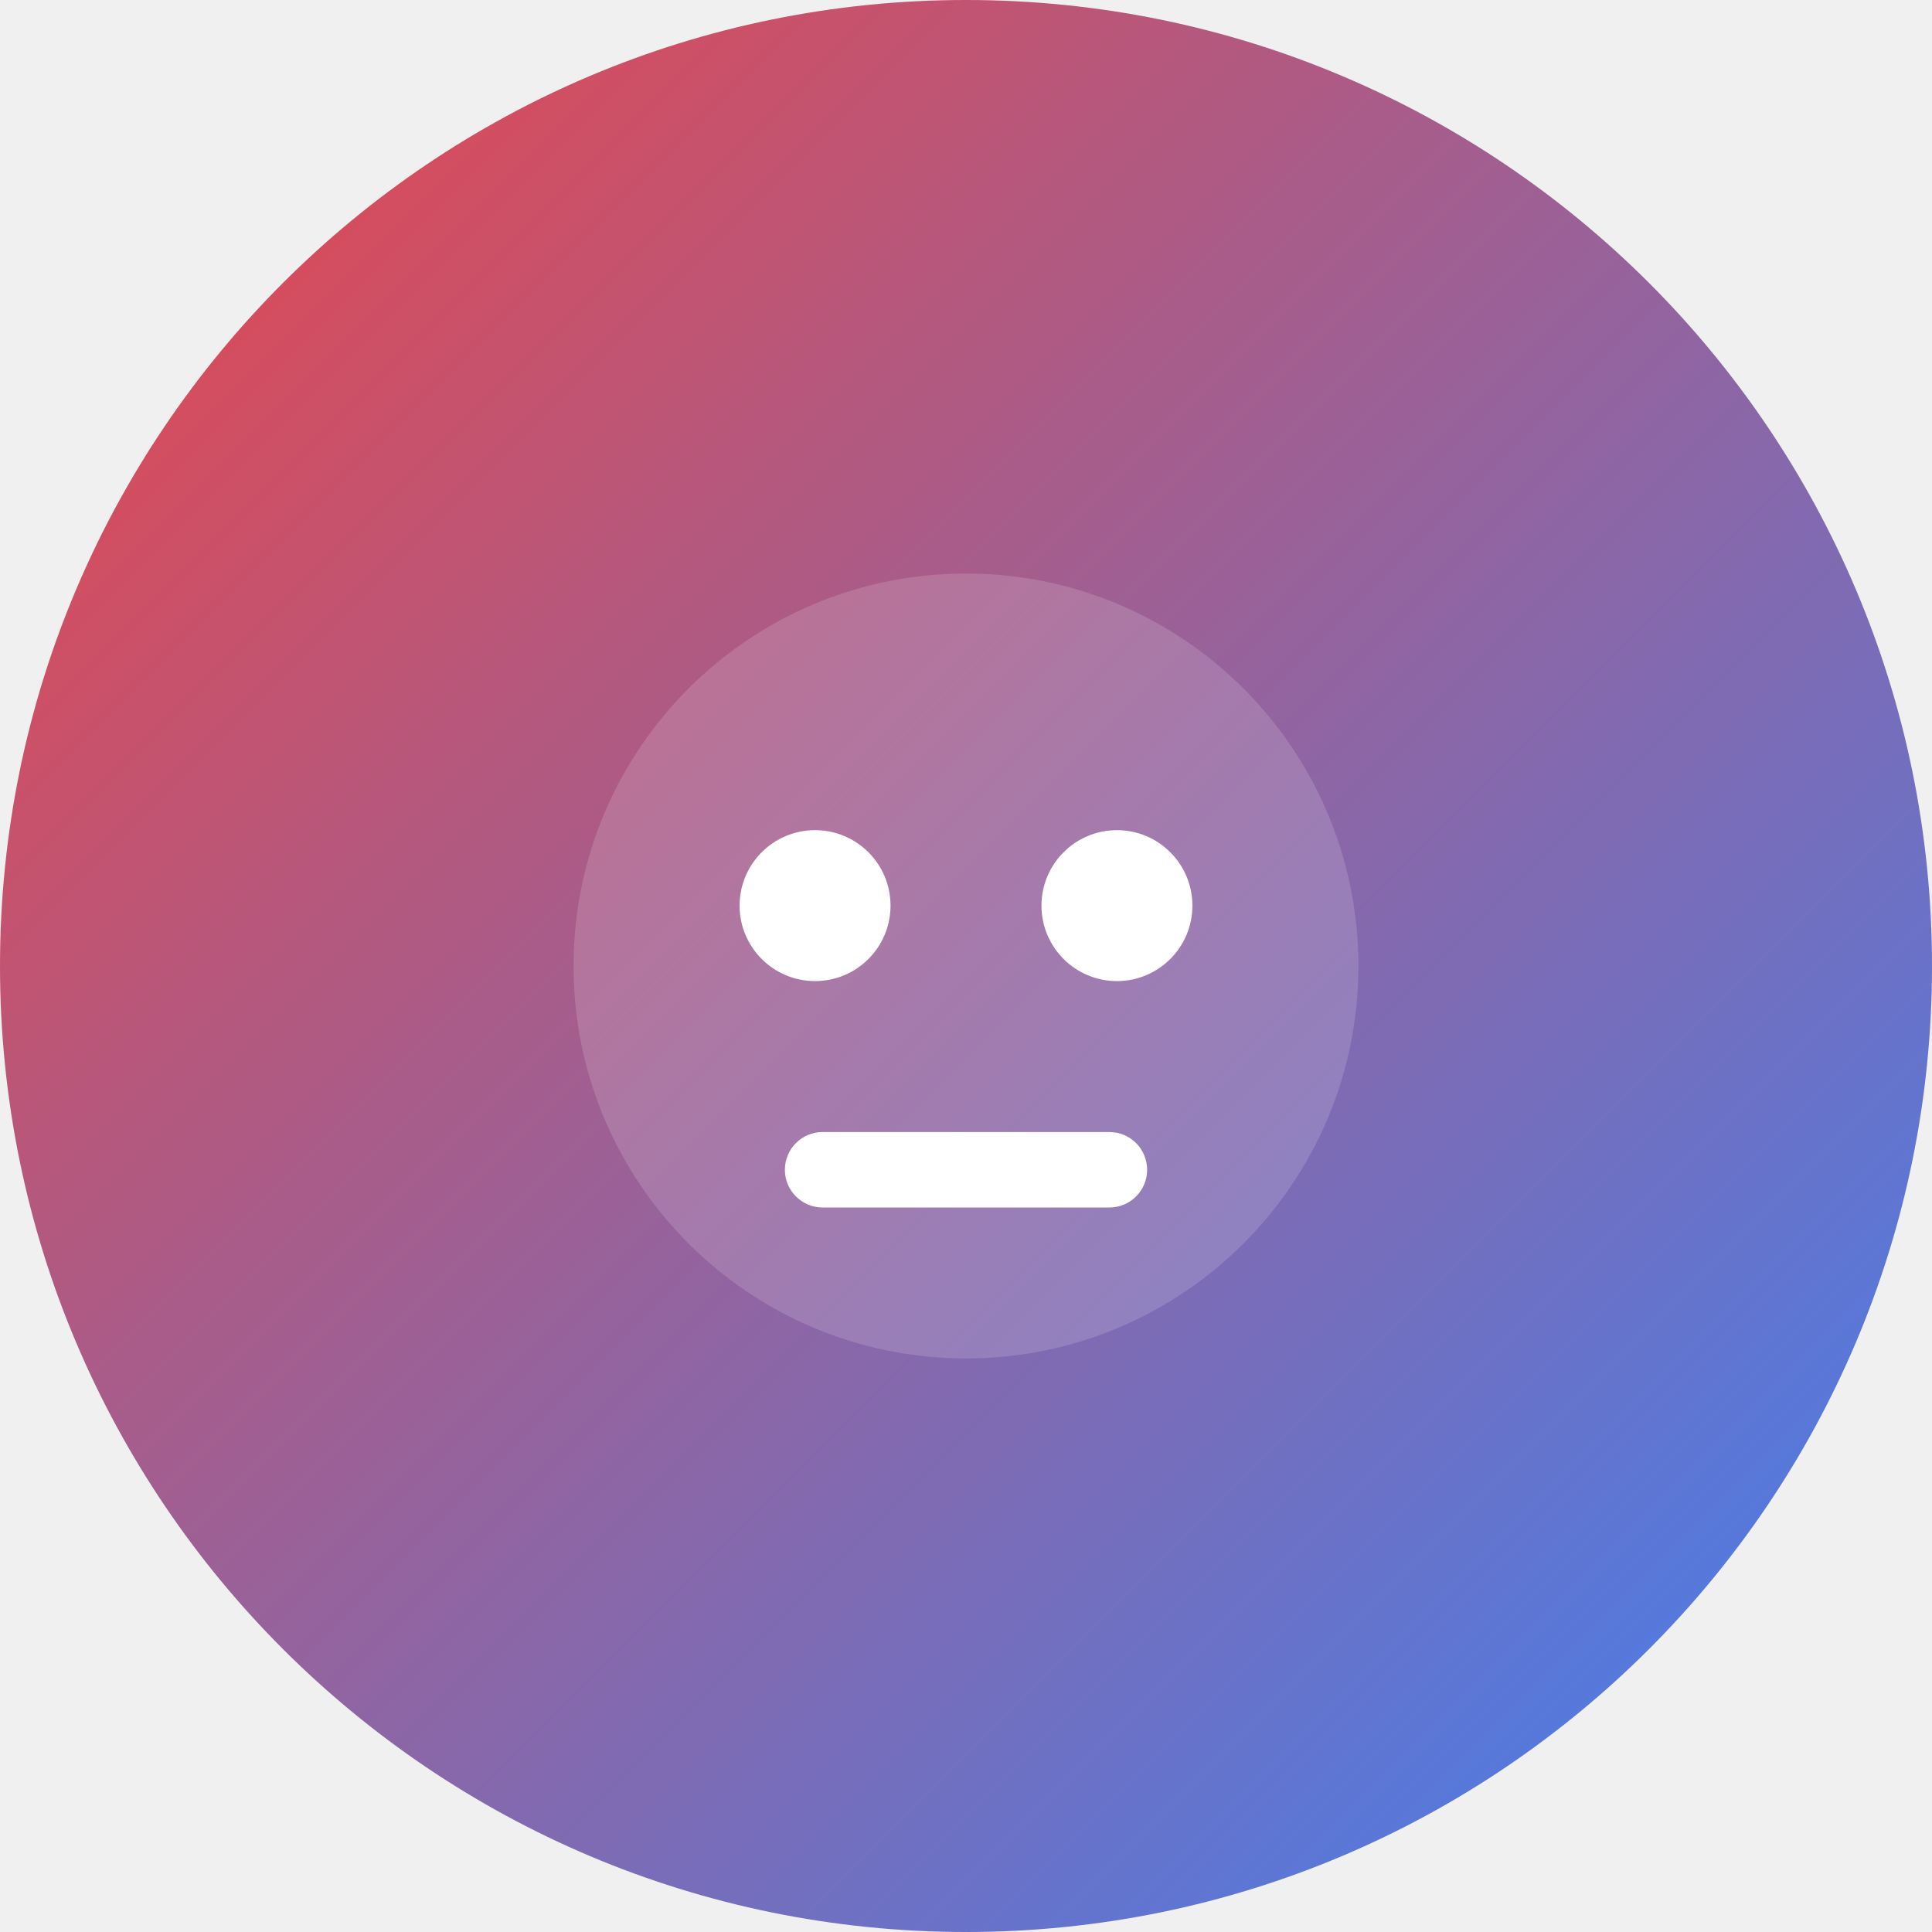
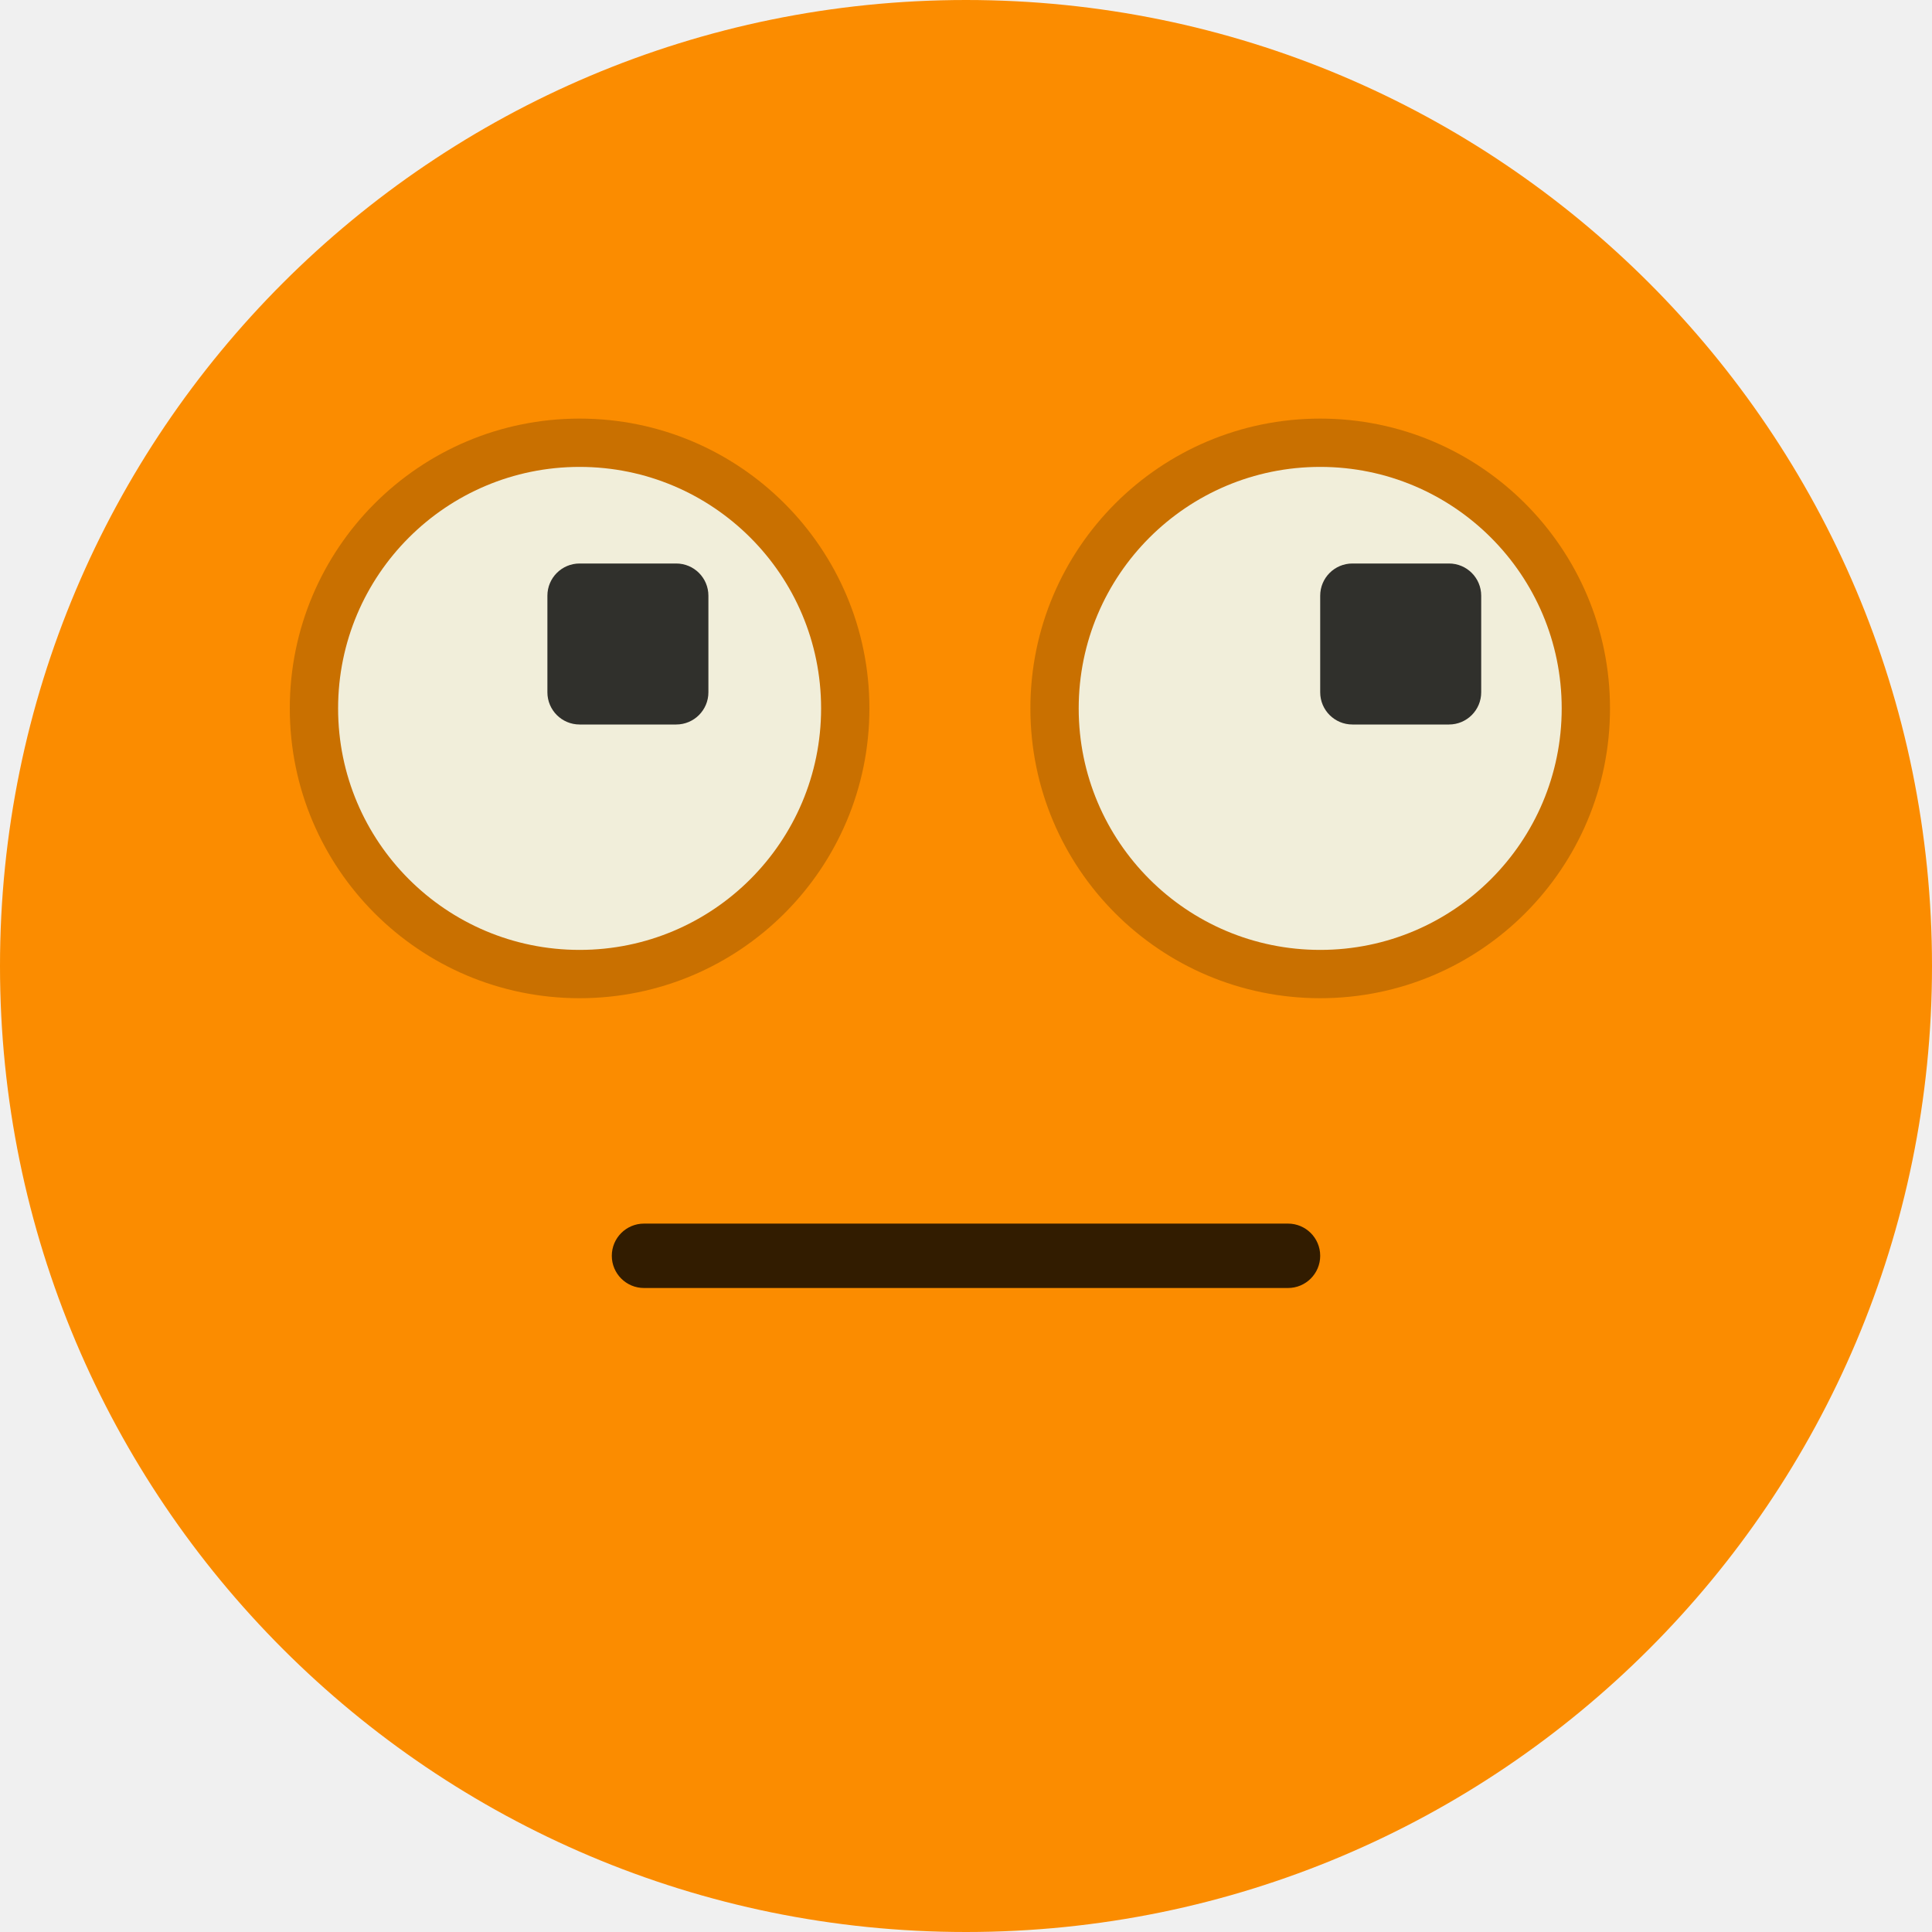
- <svg xmlns="http://www.w3.org/2000/svg" viewBox="0 0 256 256">
-   <defs>
-     <linearGradient id="g12" x1="0" y1="0" x2="1" y2="1">
-       <stop offset="0%" stop-color="#EF4444" />
-       <stop offset="100%" stop-color="#3B82F6" />
-     </linearGradient>
-   </defs>
-   <rect width="256" height="256" rx="128" fill="url(#g12)" />
-   <circle cx="128" cy="128" r="52" fill="#fff" opacity="0.15" />
-   <circle cx="108" cy="120" r="10" fill="#fff" />
-   <circle cx="148" cy="120" r="10" fill="#fff" />
-   <rect x="104" y="150" width="48" height="10" rx="5" fill="#fff" />
+ <svg xmlns="http://www.w3.org/2000/svg" viewBox="0 0 120 120" fill="none" shape-rendering="auto">
+   <mask id="viewboxMask">
+     <rect width="120" height="120" rx="60" ry="60" x="0" y="0" fill="#fff" />
+   </mask>
+   <g mask="url(#viewboxMask)">
+     <rect fill="#fb8c00" width="120" height="120" x="0" y="0" />
+     <g transform="translate(22 68)">
+       <rect x="16" y="8" width="44" height="4" rx="2" fill="#000" fill-opacity=".8" />
+     </g>
+     <g transform="translate(8 20)">
+       <circle cx="28" cy="24" r="18" fill="#000" fill-opacity=".2" />
+       <circle cx="74" cy="24" r="18" fill="#000" fill-opacity=".2" />
+       <circle cx="28" cy="24" r="15" fill="#F1EEDA" />
+       <circle cx="74" cy="24" r="15" fill="#F1EEDA" />
+       <rect x="26" y="15" width="10" height="10" rx="2" fill="#000" fill-opacity=".8" />
+       <rect x="74" y="15" width="10" height="10" rx="2" fill="#000" fill-opacity=".8" />
+     </g>
+   </g>
</svg>
